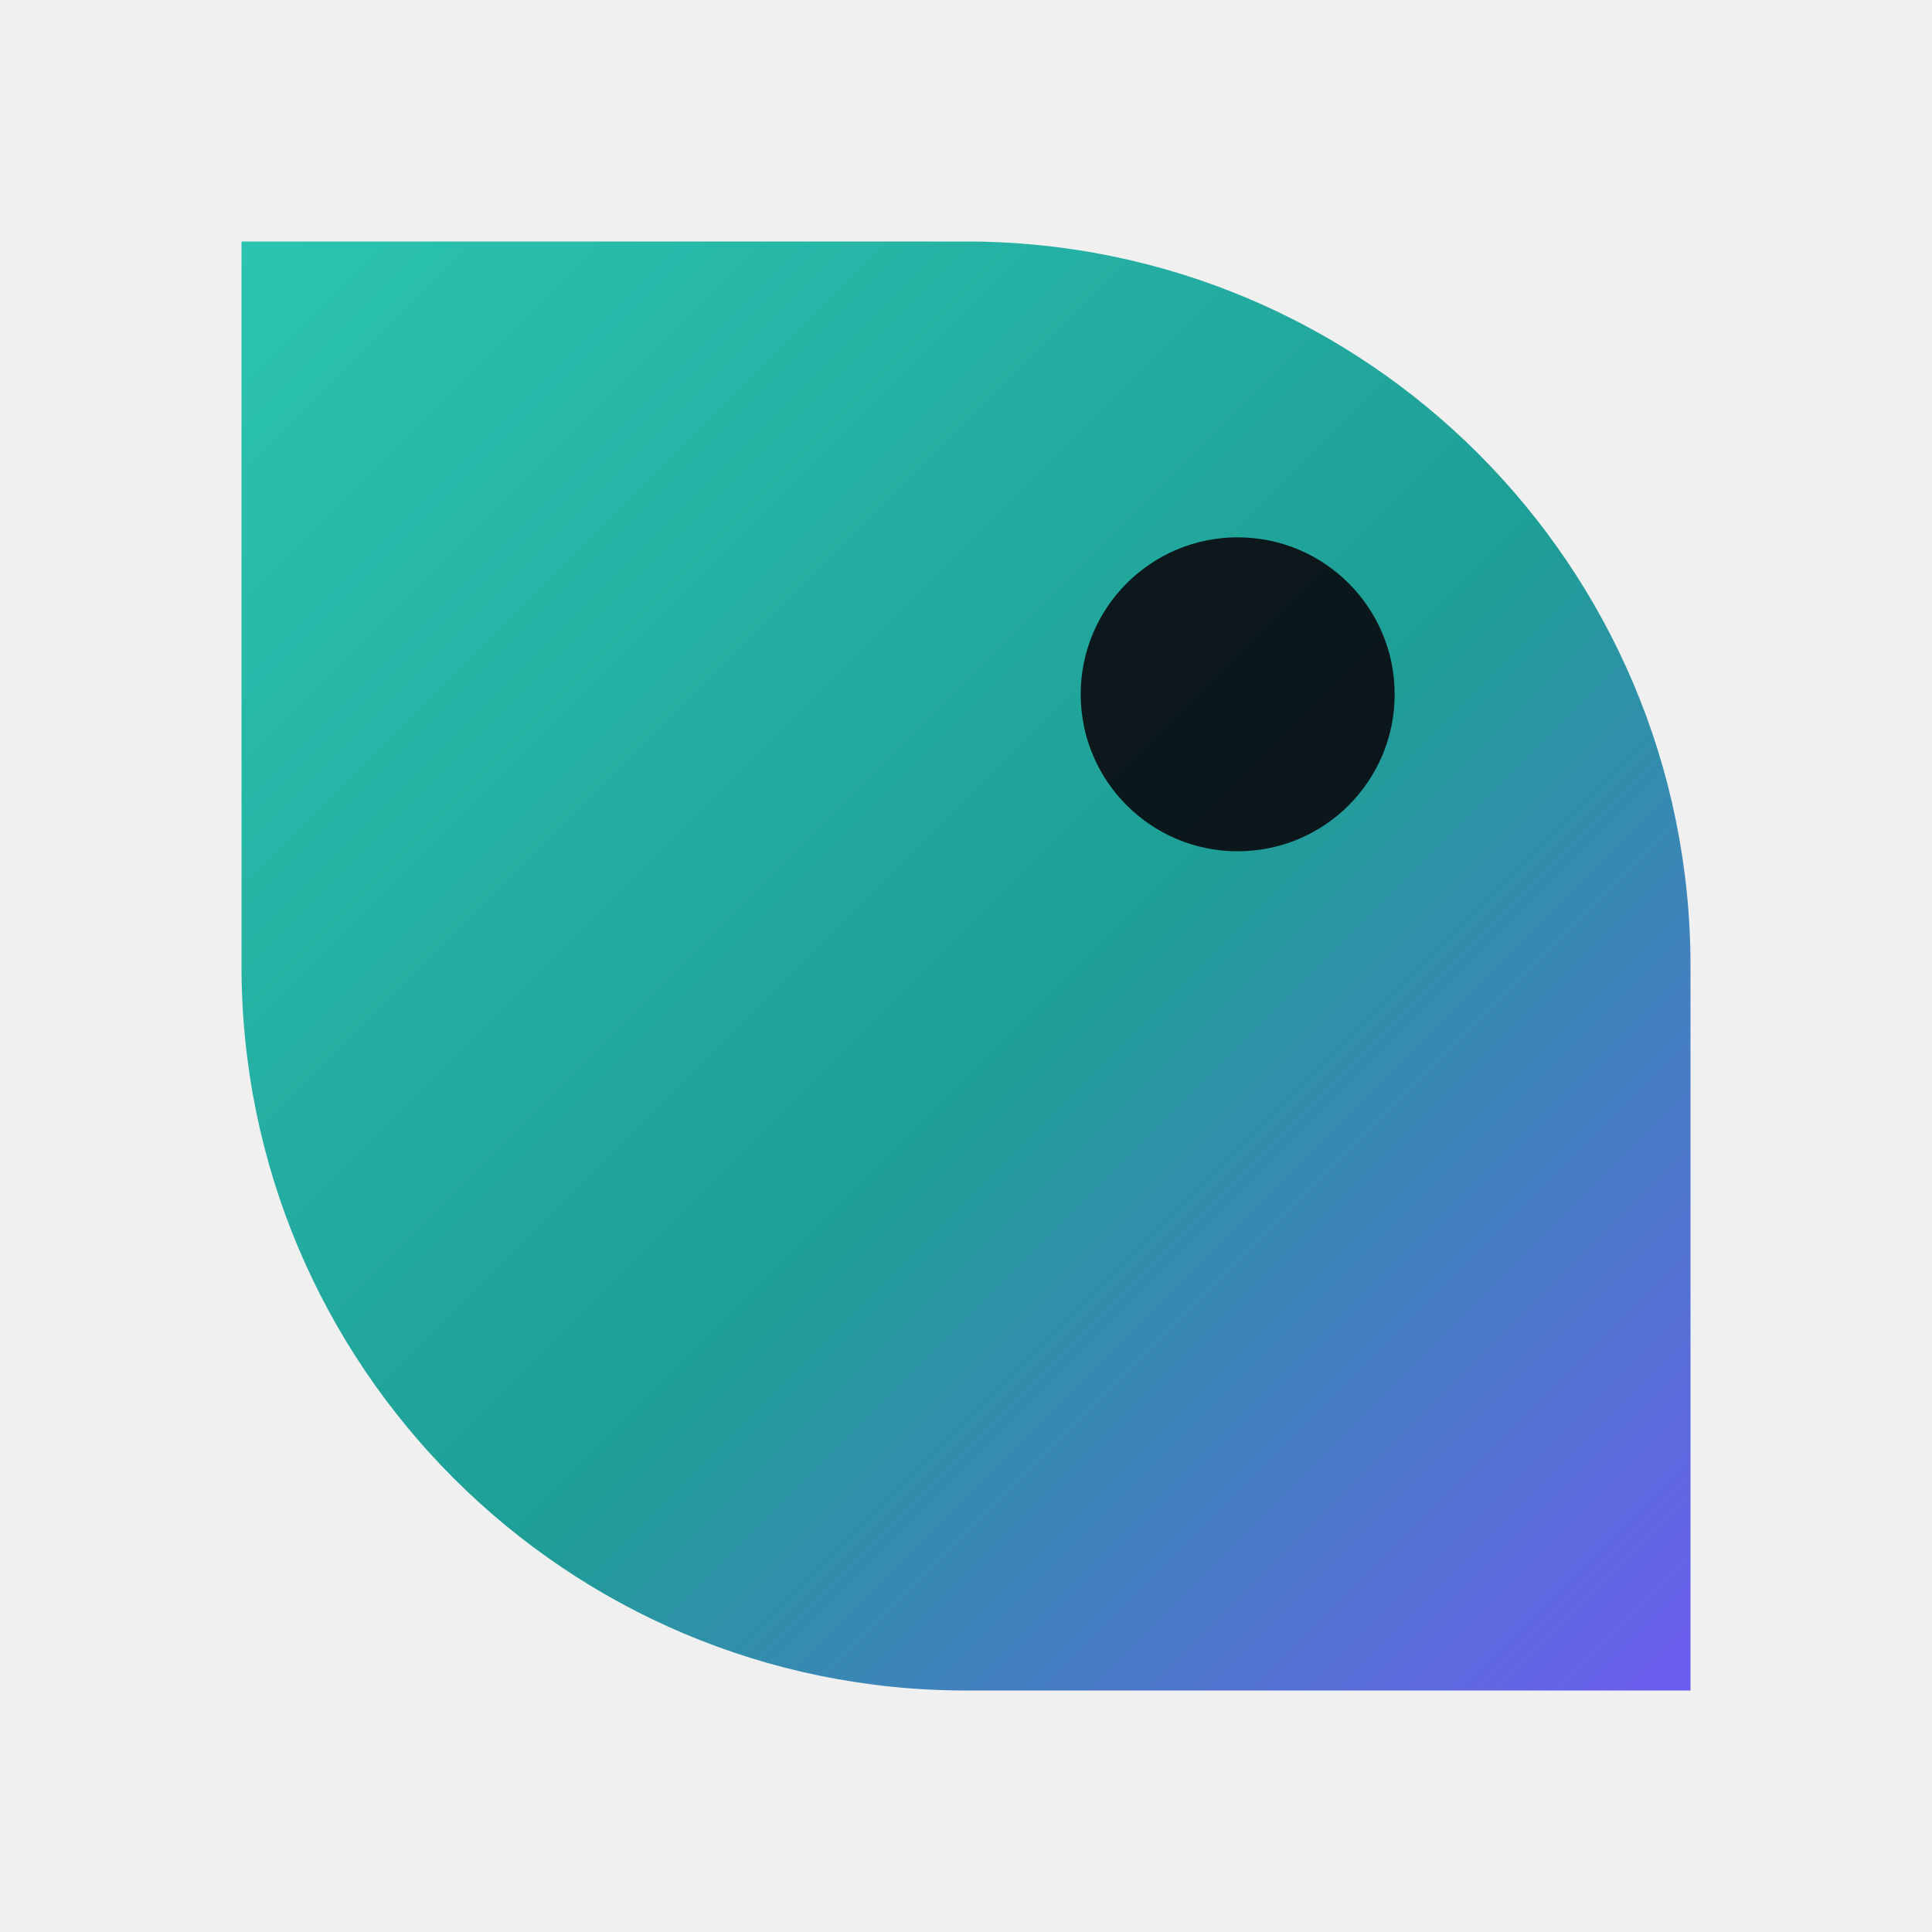
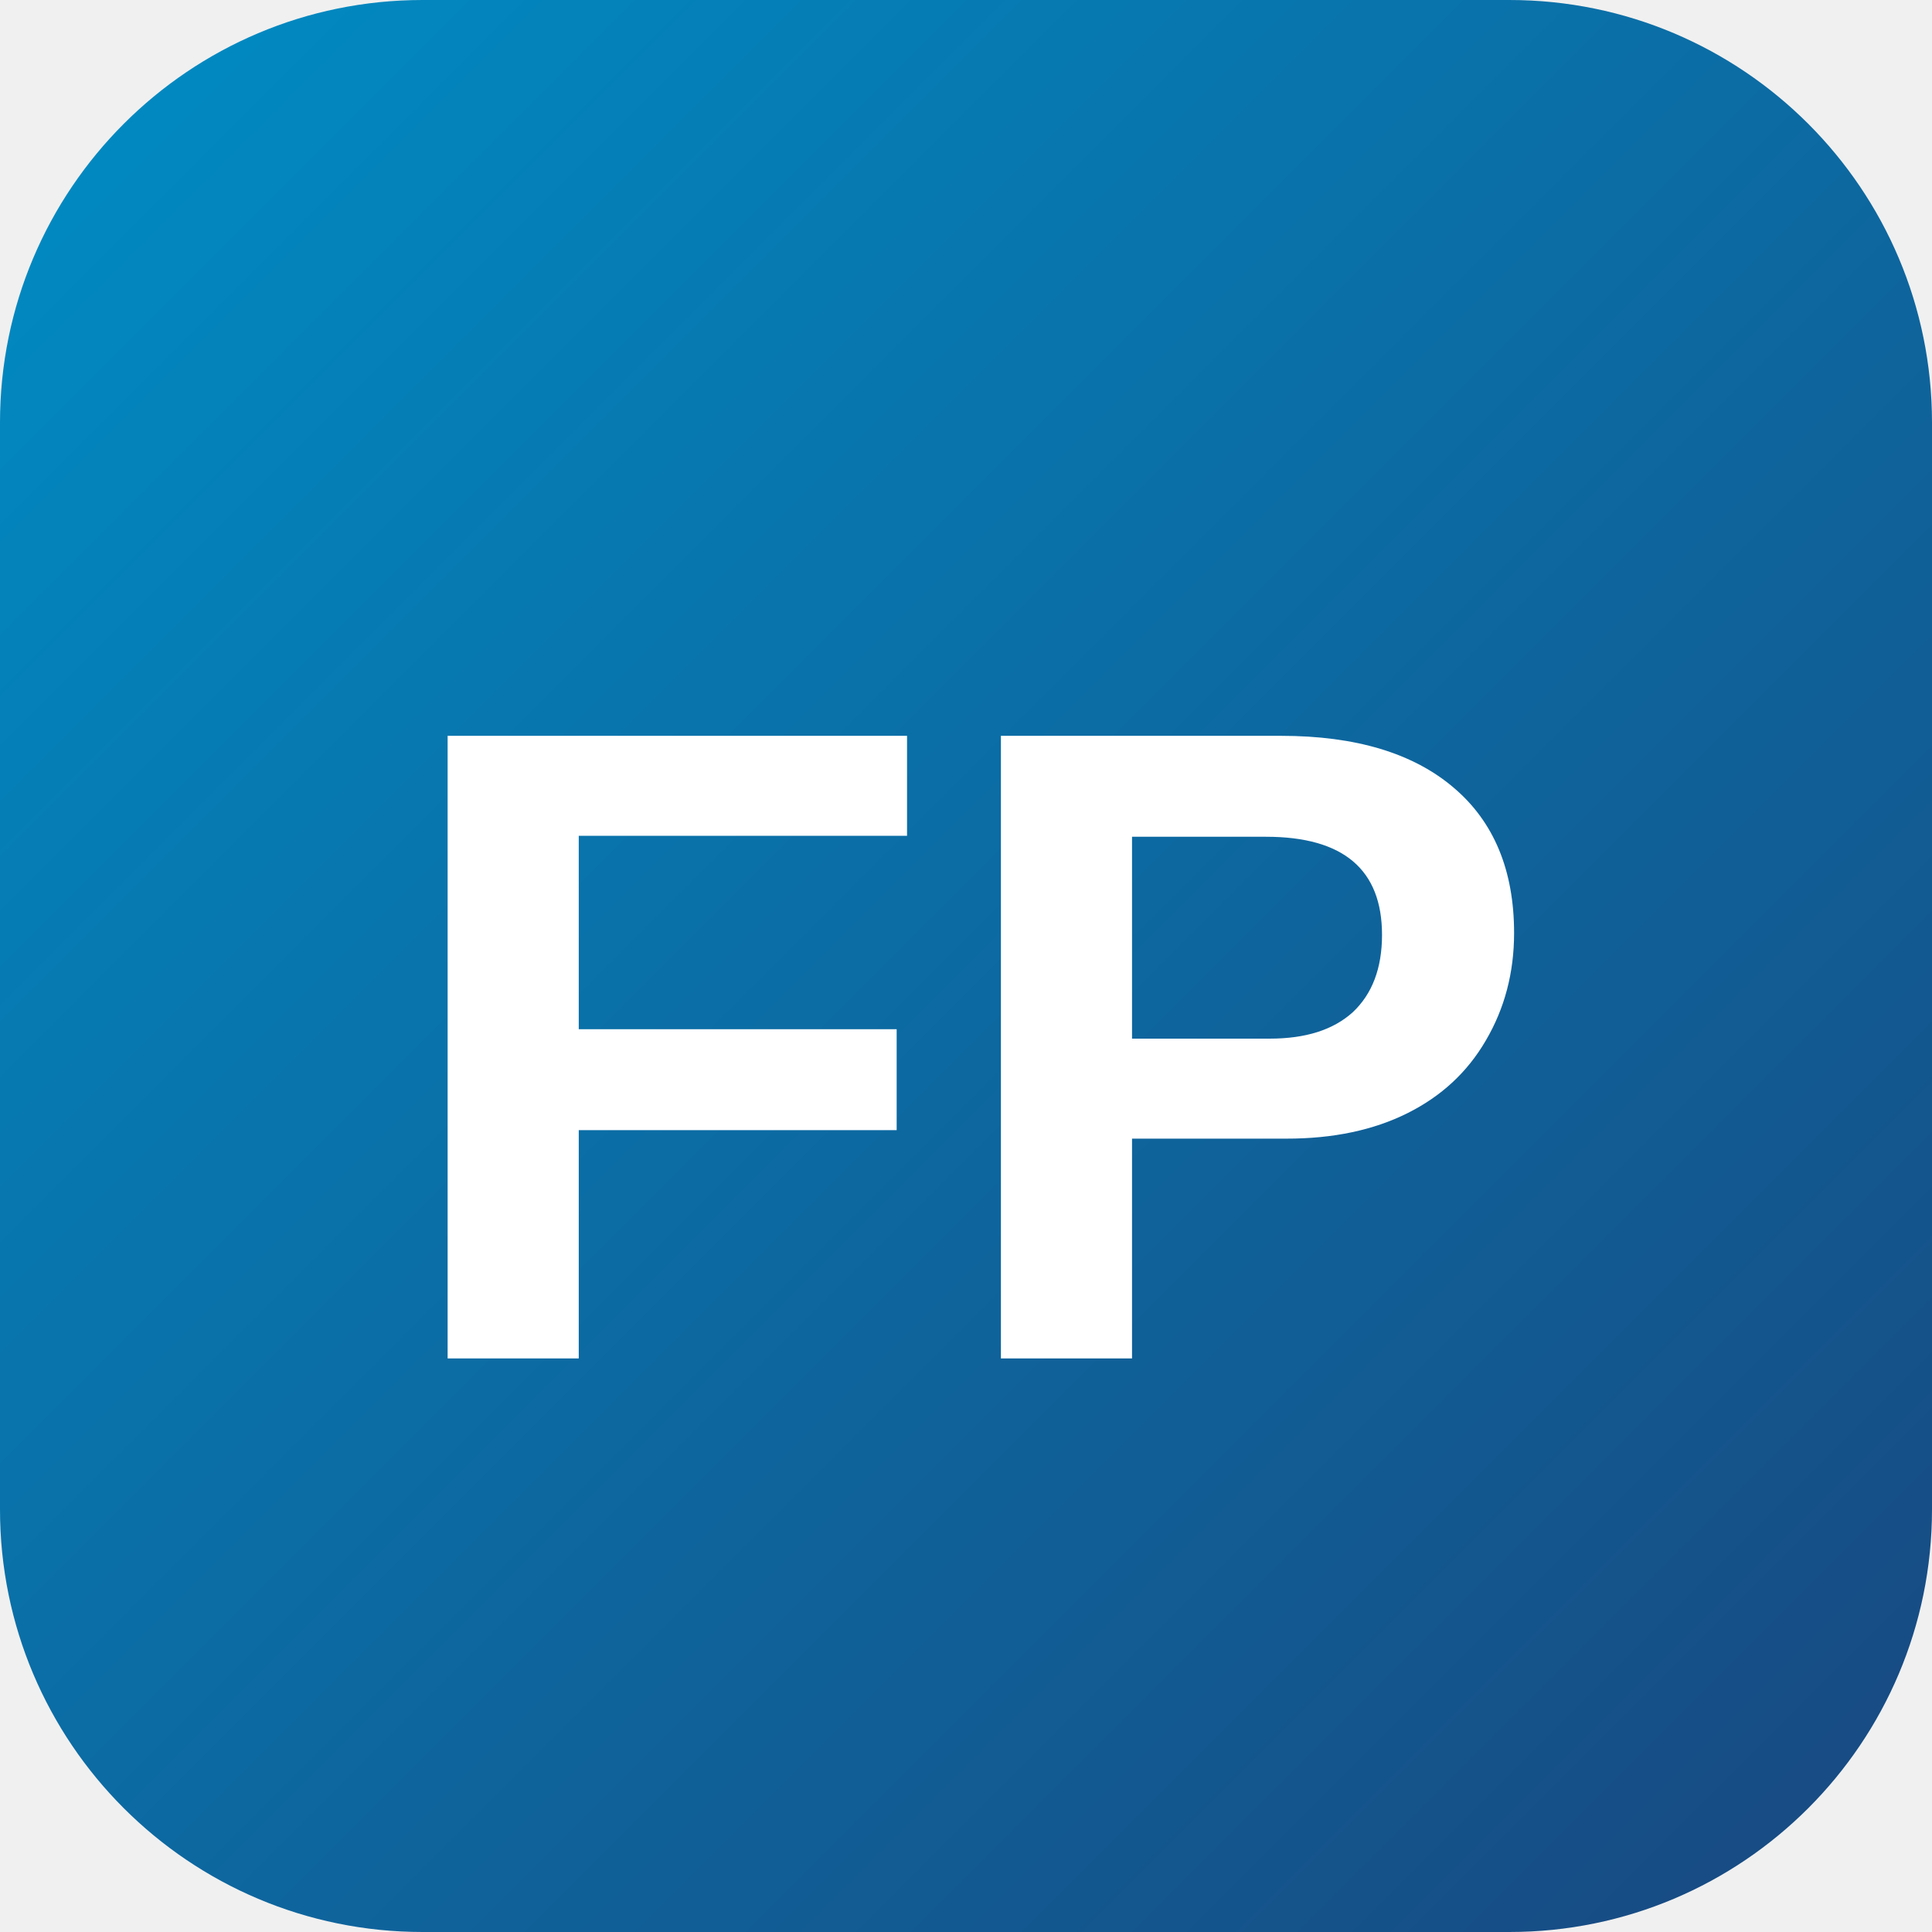
<svg xmlns="http://www.w3.org/2000/svg" width="32" height="32" viewBox="0 0 32 32" fill="none">
  <defs>
-     <linearGradient id="ax-fav" x1="4" y1="4" x2="28" y2="28" gradientUnits="userSpaceOnUse">
-       <stop stop-color="#2BC4B0" />
-       <stop offset="0.55" stop-color="#1E9E96" />
-       <stop offset="1" stop-color="#6D5CF0" />
+     <linearGradient id="fp-fav" x1="0" y1="0" x2="32" y2="32" gradientUnits="userSpaceOnUse">
+       <stop stop-color="#008DC5" />
+       <stop offset="1" stop-color="#19477F" />
    </linearGradient>
  </defs>
-   <path d="M4 4 H16 A12 12 0 0 1 28 16 V28 A0 0 0 0 1 28 28 H16 A12 12 0 0 1 4 16 V4 Z" fill="url(#ax-fav)" />
-   <circle cx="20.5" cy="11.5" r="2.6" fill="#0A0C11" fill-opacity="0.92" />
+   <rect width="32" height="32" rx="7" fill="url(#fp-fav)" />
+   <text x="16" y="22.5" font-family="Arial, Helvetica, sans-serif" font-size="15" font-weight="bold" fill="#FFFFFF" text-anchor="middle">FP</text>
</svg>
